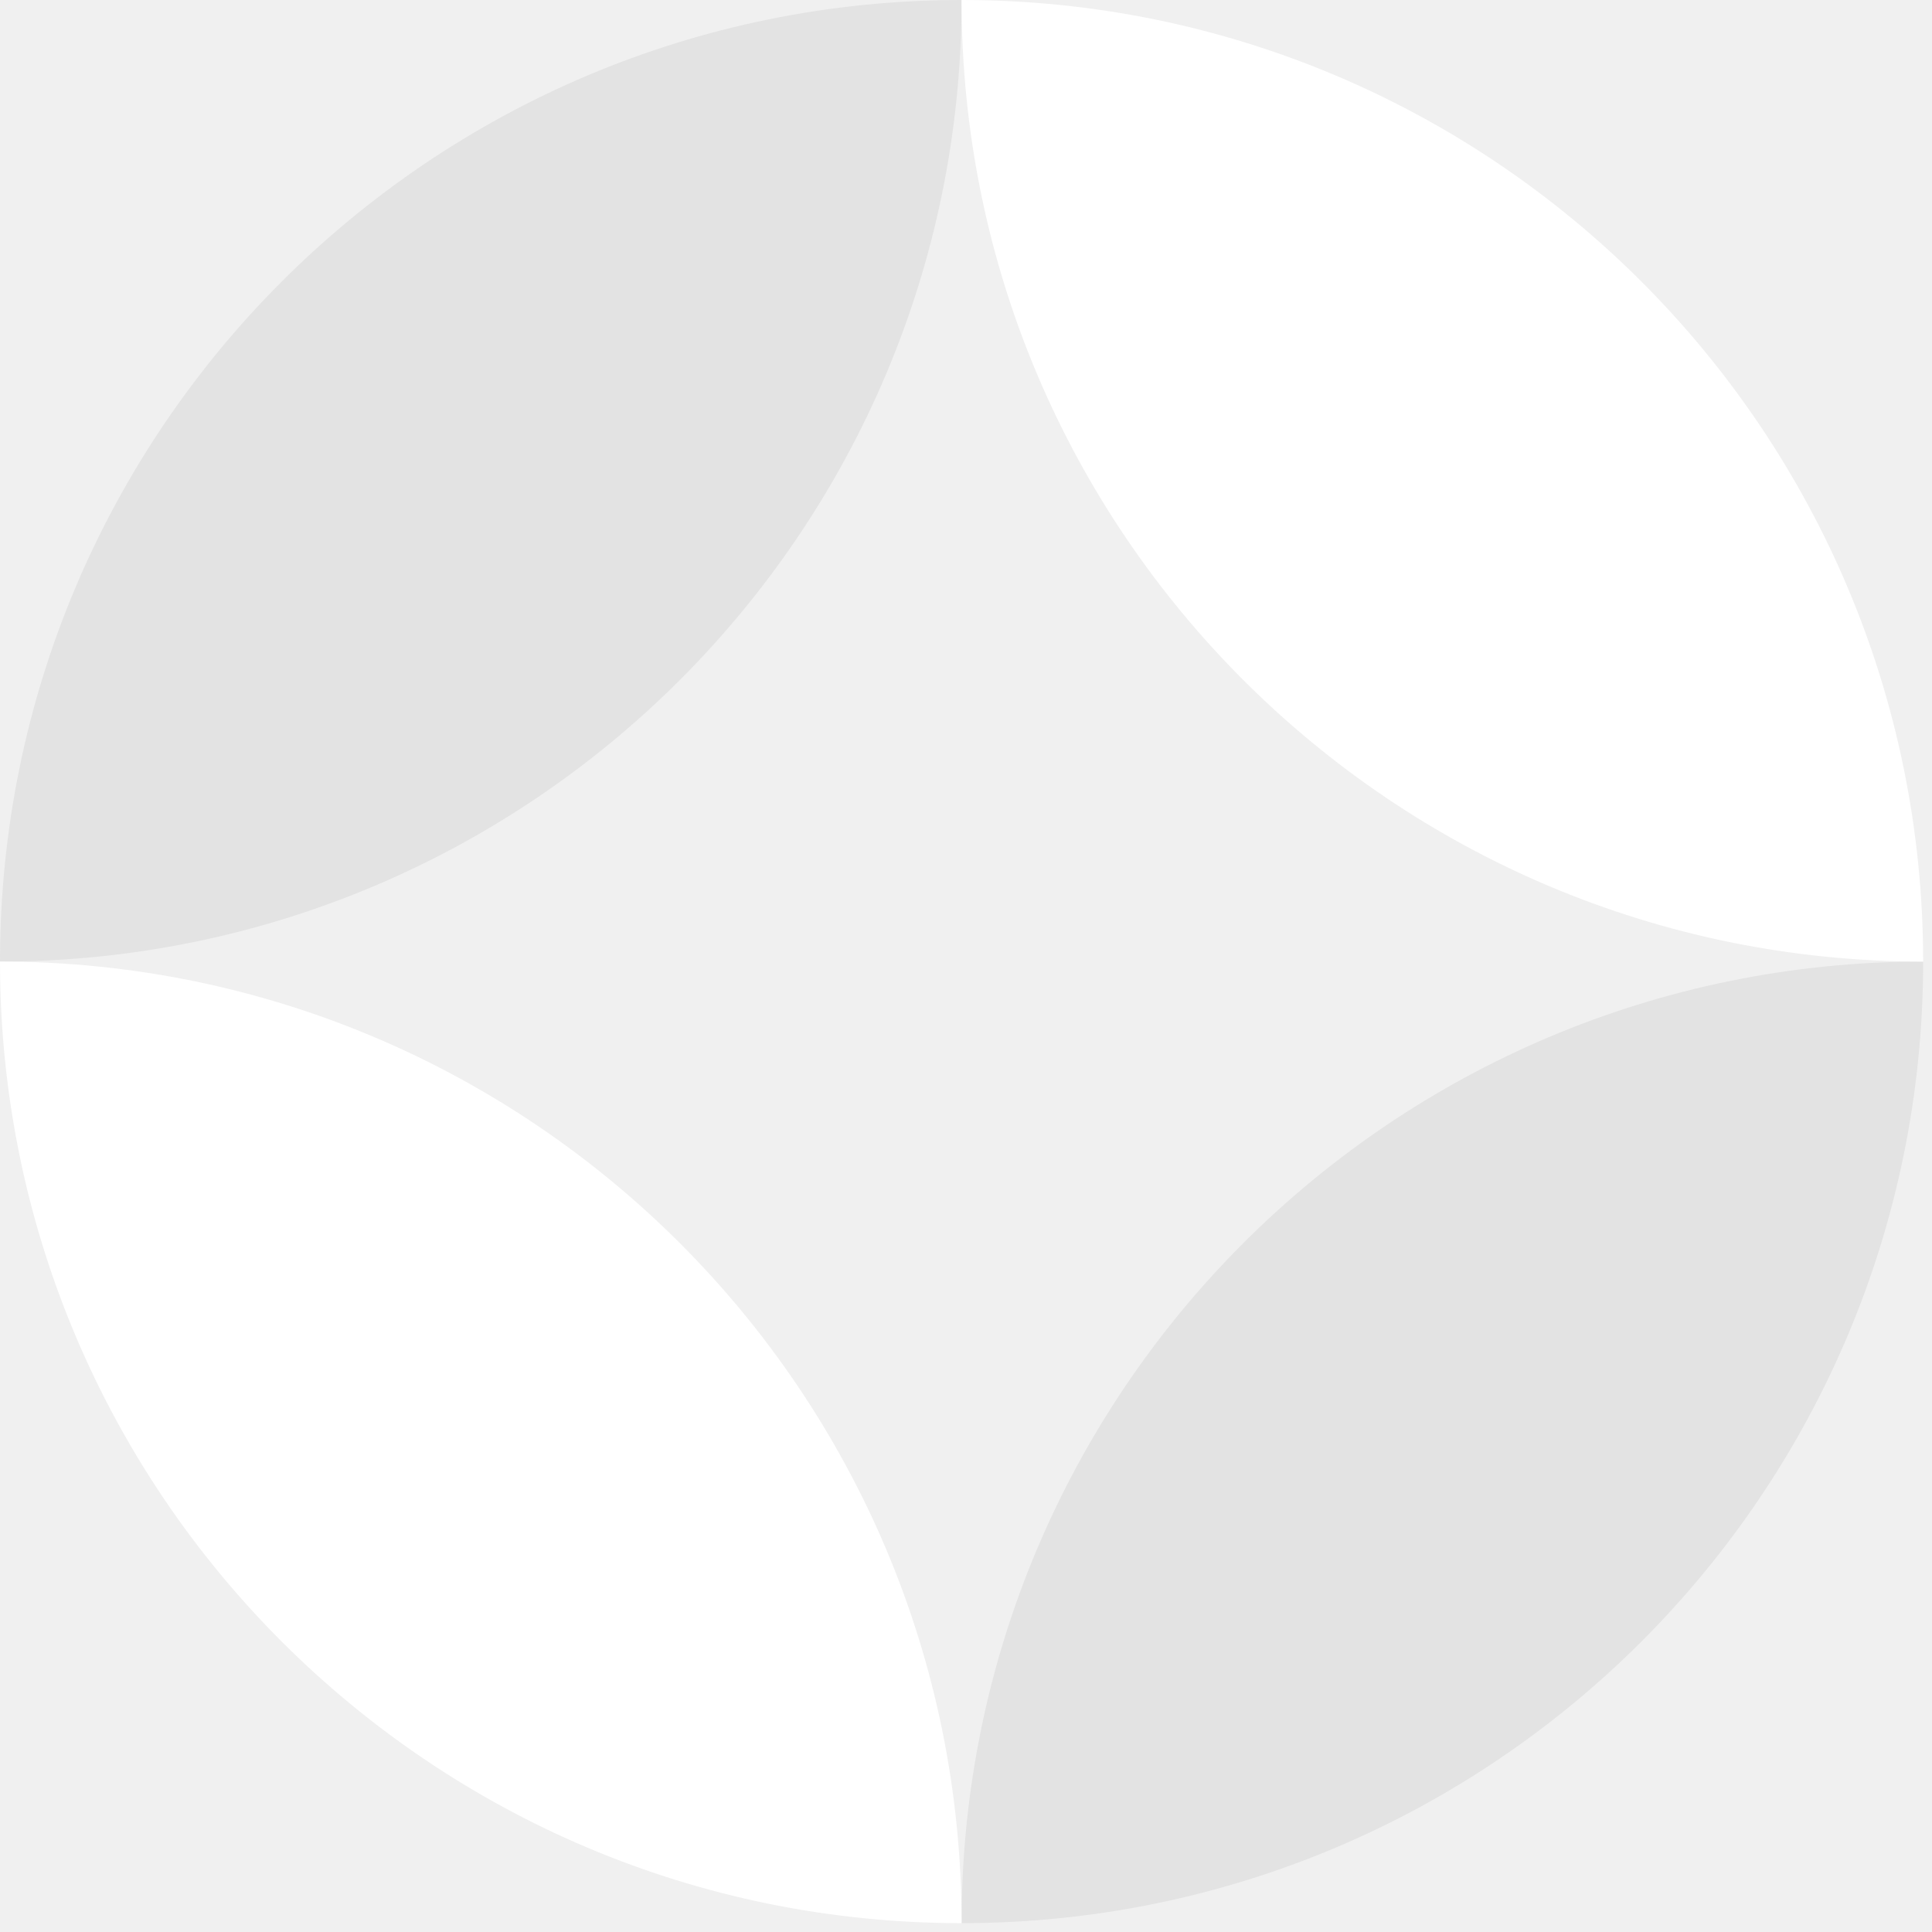
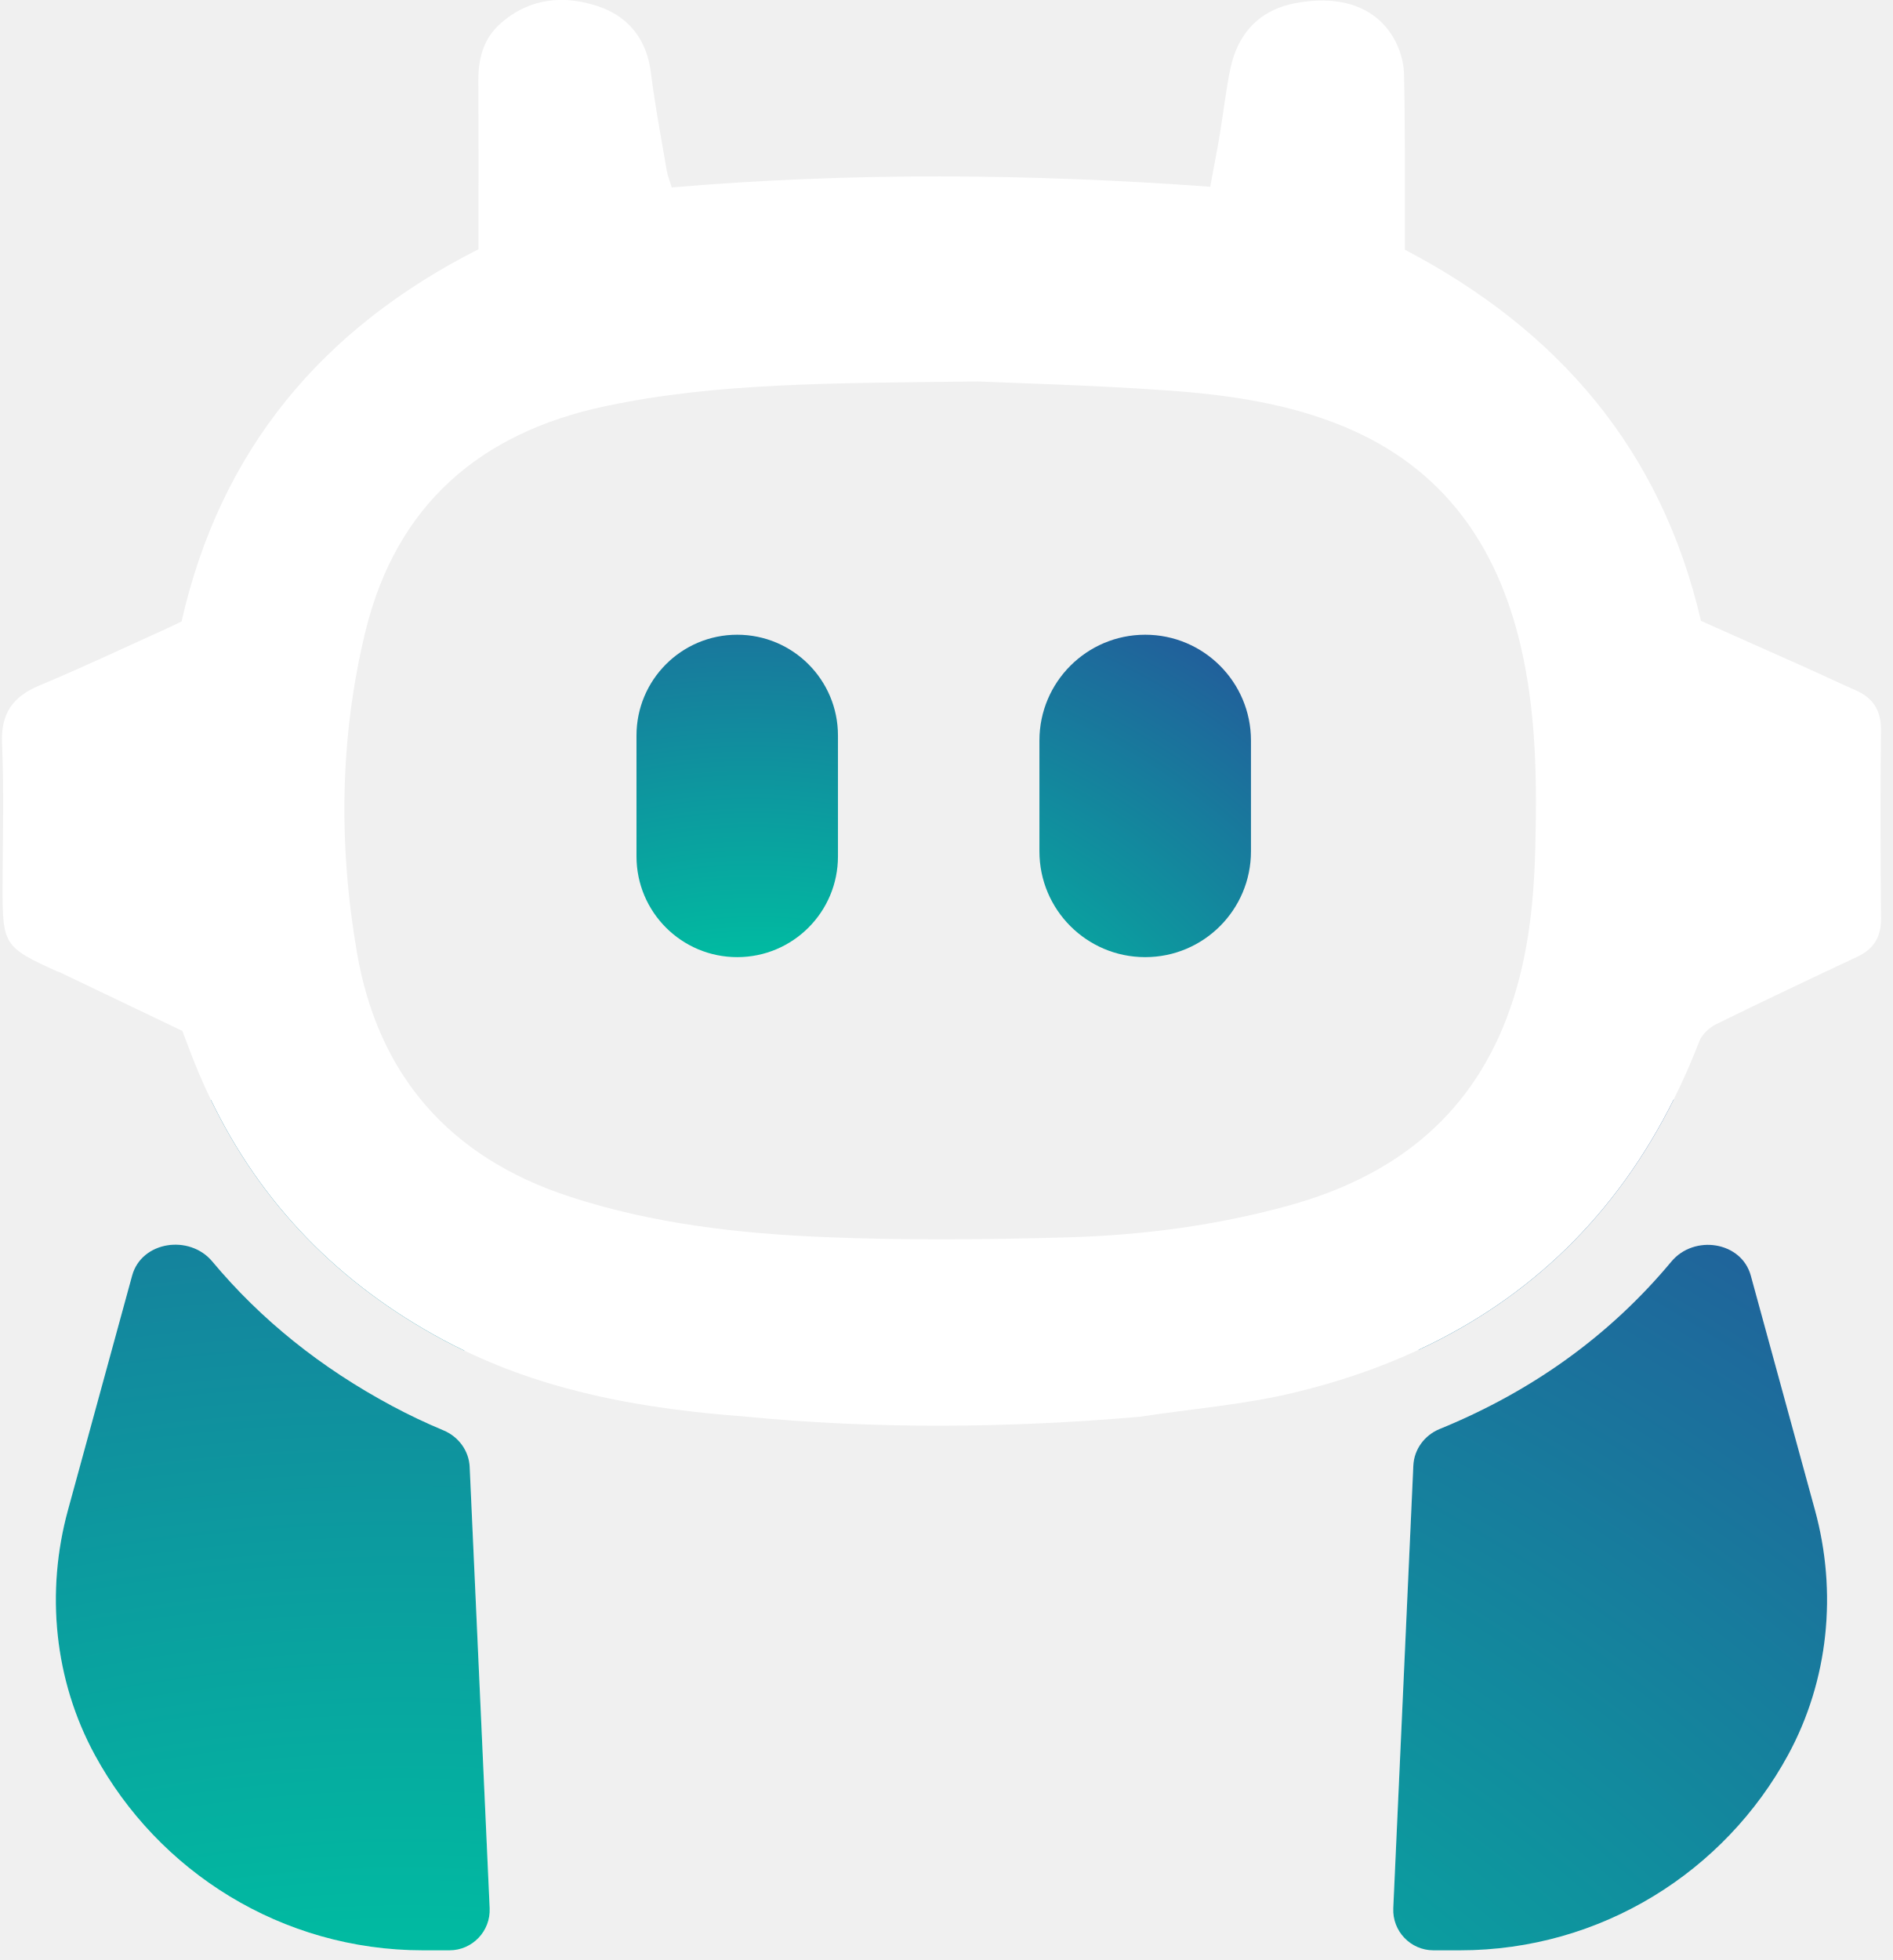
- <svg xmlns="http://www.w3.org/2000/svg" width="108" height="108" viewBox="0 0 108 108" fill="none">
-   <g clip-path="url(#clip0_717_11450)">
-     <path d="M53.753 0C24.066 0 0 24.066 0 53.753C29.687 53.753 53.753 29.687 53.753 0Z" fill="#E3E3E3" />
-     <path d="M53.752 107.505C83.439 107.505 107.505 83.439 107.505 53.752C77.818 53.752 53.752 77.818 53.752 107.505Z" fill="#E3E3E3" />
-     <path d="M53.752 0C83.439 0 107.505 24.066 107.505 53.753C77.818 53.753 53.752 29.687 53.752 0Z" fill="white" />
-     <path d="M53.753 107.505C24.066 107.505 -2.5953e-06 83.439 0 53.752C29.687 53.752 53.753 77.818 53.753 107.505Z" fill="white" />
+ <svg xmlns="http://www.w3.org/2000/svg" width="618" height="640" viewBox="0 0 618 640" fill="none">
+   <g clip-path="url(#clip0_1088_17989)">
+     <path d="M463.297 440.78C463.953 426.265 464.609 411.74 465.275 397.225C465.508 392.052 465.741 386.889 465.974 381.716C475.082 379.145 484.191 376.574 493.3 374.004L546.651 358.96C527.872 396.633 499.89 423.747 463.297 440.78Z" fill="white" />
+     <path d="M463.297 440.78C463.953 426.265 464.609 411.74 465.275 397.225C465.508 392.052 465.741 386.889 465.974 381.716C475.082 379.145 484.191 376.574 493.3 374.004L546.651 358.96C527.872 396.633 499.89 423.747 463.297 440.78Z" fill="url(#paint0_radial_1088_17989)" />
+     <path d="M583.995 573.009C563.333 611.031 523.048 636.844 476.732 636.844H468.178C460.677 636.844 454.693 630.583 455.032 623.09C457.212 574.908 459.399 526.726 461.587 478.544C461.828 473.236 465.253 468.627 470.172 466.617C500.427 454.254 525.733 436.089 545.859 411.937C553.28 403.032 568.744 405.352 571.803 416.533C578.784 442.047 585.769 467.565 592.754 493.083C600.086 519.87 597.25 548.603 583.995 573.009Z" fill="white" />
+     <path d="M583.995 573.009C563.333 611.031 523.048 636.844 476.732 636.844H468.178C460.677 636.844 454.693 630.583 455.032 623.09C457.212 574.908 459.399 526.726 461.587 478.544C461.828 473.236 465.253 468.627 470.172 466.617C500.427 454.254 525.733 436.089 545.859 411.937C553.28 403.032 568.744 405.352 571.803 416.533C578.784 442.047 585.769 467.565 592.754 493.083C600.086 519.87 597.25 548.603 583.995 573.009Z" fill="url(#paint1_radial_1088_17989)" />
+     <path d="M68.862 359.108C86.233 364.017 103.604 368.915 120.975 373.813C130.316 376.448 139.647 379.082 148.989 381.716C149.221 386.826 149.454 391.946 149.687 397.056C150.343 411.719 151.009 426.381 151.676 441.044C149.443 439.986 147.222 438.854 145.021 437.68C110.649 419.283 85.27 393.078 68.862 359.108Z" fill="white" />
+     <path d="M68.862 359.108C86.233 364.017 103.604 368.915 120.975 373.813C130.316 376.448 139.647 379.082 148.989 381.716C149.221 386.826 149.454 391.946 149.687 397.056C150.343 411.719 151.009 426.381 151.676 441.044C149.443 439.986 147.222 438.854 145.021 437.68C110.649 419.283 85.27 393.078 68.862 359.108Z" fill="url(#paint2_radial_1088_17989)" />
+     <path d="M159.918 623.088C160.257 630.582 154.273 636.844 146.771 636.844H138.219C91.903 636.844 51.618 611.031 30.956 573.009C17.701 548.603 14.866 519.87 22.197 493.083C29.18 467.558 36.168 442.033 43.154 416.512C46.23 405.274 61.878 402.974 69.344 411.919C85.17 430.881 104.734 446.604 128.042 459.081C133.573 462.044 139.182 464.696 144.863 467.069C149.75 469.111 153.154 473.705 153.394 478.996C155.571 527.029 157.741 575.055 159.918 623.088Z" fill="white" />
+     <path d="M159.918 623.088C160.257 630.582 154.273 636.844 146.771 636.844H138.219C91.903 636.844 51.618 611.031 30.956 573.009C17.701 548.603 14.866 519.87 22.197 493.083C29.18 467.558 36.168 442.033 43.154 416.512C46.23 405.274 61.878 402.974 69.344 411.919C85.17 430.881 104.734 446.604 128.042 459.081C133.573 462.044 139.182 464.696 144.863 467.069C149.75 469.111 153.154 473.705 153.394 478.996C155.571 527.029 157.741 575.055 159.918 623.088Z" fill="url(#paint3_radial_1088_17989)" />
+     <path d="M614.316 238.601C614.4 232.041 611.819 227.937 606.032 225.387C600.721 223.06 595.495 220.552 590.206 218.183C578.537 212.967 566.857 207.783 555.527 202.737C542.525 146.699 508.862 107.789 458.833 81.531V76.379C458.791 58.944 458.95 41.499 458.537 24.076C458.442 20.087 457.098 15.697 455.046 12.248C448.307 0.896 435.654 -1.378 422.97 1.045C417.955 1.997 413.808 3.954 410.518 6.768C406.096 10.555 403.208 15.898 401.811 22.52C400.425 29.154 399.674 35.914 398.585 42.61C398.532 42.991 398.468 43.361 398.405 43.742C397.463 49.349 396.352 54.935 395.242 60.986C336.231 56.67 277.791 56.215 219.394 61.209C218.675 58.849 218.051 57.389 217.786 55.866C217.056 51.529 216.273 47.191 215.522 42.843C214.422 36.495 213.375 30.148 212.581 23.758C211.629 16.12 208.434 10.195 203.229 6.186C200.944 4.419 198.257 3.023 195.21 2.018C184.07 -1.674 172.994 -0.669 163.578 7.572C157.813 12.608 156.173 19.188 156.215 26.551C156.321 44.842 156.257 63.134 156.257 81.394C105.308 107.196 72.026 146.752 59.299 202.927C57.501 203.784 55.628 204.726 53.713 205.583C40.119 211.708 26.63 218.098 12.877 223.832C4.086 227.492 0.235 233.025 0.669 242.843C1.346 258.489 0.86 274.189 0.838 289.857C0.817 308.476 1.357 309.333 18.463 317.098C18.939 317.31 19.458 317.447 19.934 317.67C33.063 323.943 46.191 330.227 59.542 336.617C60.029 337.886 60.621 339.346 61.161 340.817C63.457 347.143 66.027 353.226 68.863 359.087C85.271 393.057 110.65 419.262 145.022 437.659C147.223 438.833 149.444 439.965 151.677 441.023C180.272 454.797 211.047 460.097 242.552 462.478C285.736 466.72 328.921 466.35 372.115 462.626C389.053 460.055 406.265 458.68 422.853 454.691C437.326 451.211 450.814 446.577 463.298 440.759C499.891 423.726 527.873 396.612 546.651 358.939C549.677 352.898 552.449 346.593 554.988 340.002C555.866 337.738 558.257 335.527 560.499 334.427C575.776 326.905 591.179 319.648 606.593 312.401C611.988 309.873 614.379 305.916 614.326 299.886C614.146 279.457 614.051 259.029 614.316 238.601ZM421.023 393.618C397.209 400.209 372.845 403.372 348.259 404.049C322.065 404.768 295.787 405.033 269.614 403.964C241.23 402.811 212.983 399.595 185.731 390.634C146.778 377.833 123.43 351.068 116.554 310.931C110.566 276.009 110.915 240.907 119.325 206.271C129.386 164.874 156.808 141.314 197.559 132.66C233.898 124.948 270.915 125.128 319.399 124.557C332.306 125.139 356.776 125.742 381.161 127.487C400.901 128.894 420.547 131.645 439.082 139.357C471.253 152.75 488.931 177.95 496.643 210.904C501.764 232.793 501.986 255.136 501.393 277.511C500.896 296.204 498.823 314.623 492.147 332.216C479.526 365.445 454.432 384.382 421.023 393.618Z" fill="white" />
+     <path d="M207.873 279.637V240.158C207.873 221.988 222.602 207.259 240.772 207.259C258.941 207.259 273.671 221.988 273.671 240.158V279.637C273.671 297.807 258.941 312.536 240.772 312.536C222.602 312.536 207.873 297.807 207.873 279.637Z" fill="url(#paint4_radial_1088_17989)" />
+     <path d="M339.469 277.992V241.803C339.469 222.725 354.935 207.259 374.013 207.259C393.091 207.259 408.557 222.725 408.557 241.803V277.992C408.557 297.07 393.091 312.536 374.013 312.536C354.935 312.536 339.469 297.07 339.469 277.992Z" fill="url(#paint5_radial_1088_17989)" />
  </g>
  <defs>
-     <clipPath id="clip0_717_11450">
-       <rect width="108" height="107.505" fill="white" />
+     <radialGradient id="paint0_radial_1088_17989" cx="0" cy="0" r="1" gradientUnits="userSpaceOnUse" gradientTransform="translate(137.947 910.449) rotate(-82.7368) scale(857.903 1031.11)">
+       <stop stop-color="#00A3A4" />
+       <stop offset="0.315" stop-color="#00BCA1" />
+       <stop offset="0.735" stop-color="#20639B" />
+       <stop offset="1" stop-color="#1C2895" />
+     </radialGradient>
+     <radialGradient id="paint1_radial_1088_17989" cx="0" cy="0" r="1" gradientUnits="userSpaceOnUse" gradientTransform="translate(137.947 910.449) rotate(-82.7368) scale(857.903 1031.11)">
+       <stop stop-color="#00A3A4" />
+       <stop offset="0.315" stop-color="#00BCA1" />
+       <stop offset="0.735" stop-color="#20639B" />
+       <stop offset="1" stop-color="#1C2895" />
+     </radialGradient>
+     <radialGradient id="paint2_radial_1088_17989" cx="0" cy="0" r="1" gradientUnits="userSpaceOnUse" gradientTransform="translate(137.947 910.449) rotate(-82.7368) scale(857.903 1031.11)">
+       <stop stop-color="#00A3A4" />
+       <stop offset="0.315" stop-color="#00BCA1" />
+       <stop offset="0.735" stop-color="#20639B" />
+       <stop offset="1" stop-color="#1C2895" />
+     </radialGradient>
+     <radialGradient id="paint3_radial_1088_17989" cx="0" cy="0" r="1" gradientUnits="userSpaceOnUse" gradientTransform="translate(137.947 910.449) rotate(-82.7368) scale(857.903 1031.11)">
+       <stop stop-color="#00A3A4" />
+       <stop offset="0.315" stop-color="#00BCA1" />
+       <stop offset="0.735" stop-color="#20639B" />
+       <stop offset="1" stop-color="#1C2895" />
+     </radialGradient>
+     <radialGradient id="paint4_radial_1088_17989" cx="0" cy="0" r="1" gradientUnits="userSpaceOnUse" gradientTransform="translate(249.401 416.192) rotate(-83.3432) scale(324.6 358.182)">
+       <stop stop-color="#00A3A4" />
+       <stop offset="0.315" stop-color="#00BCA1" />
+       <stop offset="0.735" stop-color="#20639B" />
+       <stop offset="1" stop-color="#1C2895" />
+     </radialGradient>
+     <radialGradient id="paint5_radial_1088_17989" cx="0" cy="0" r="1" gradientUnits="userSpaceOnUse" gradientTransform="translate(249.401 416.192) rotate(-83.3432) scale(324.6 358.182)">
+       <stop stop-color="#00A3A4" />
+       <stop offset="0.315" stop-color="#00BCA1" />
+       <stop offset="0.735" stop-color="#20639B" />
+       <stop offset="1" stop-color="#1C2895" />
+     </radialGradient>
+     <clipPath id="clip0_1088_17989">
+       <rect width="616.728" height="640" fill="white" transform="translate(0.63623)" />
    </clipPath>
  </defs>
</svg>
